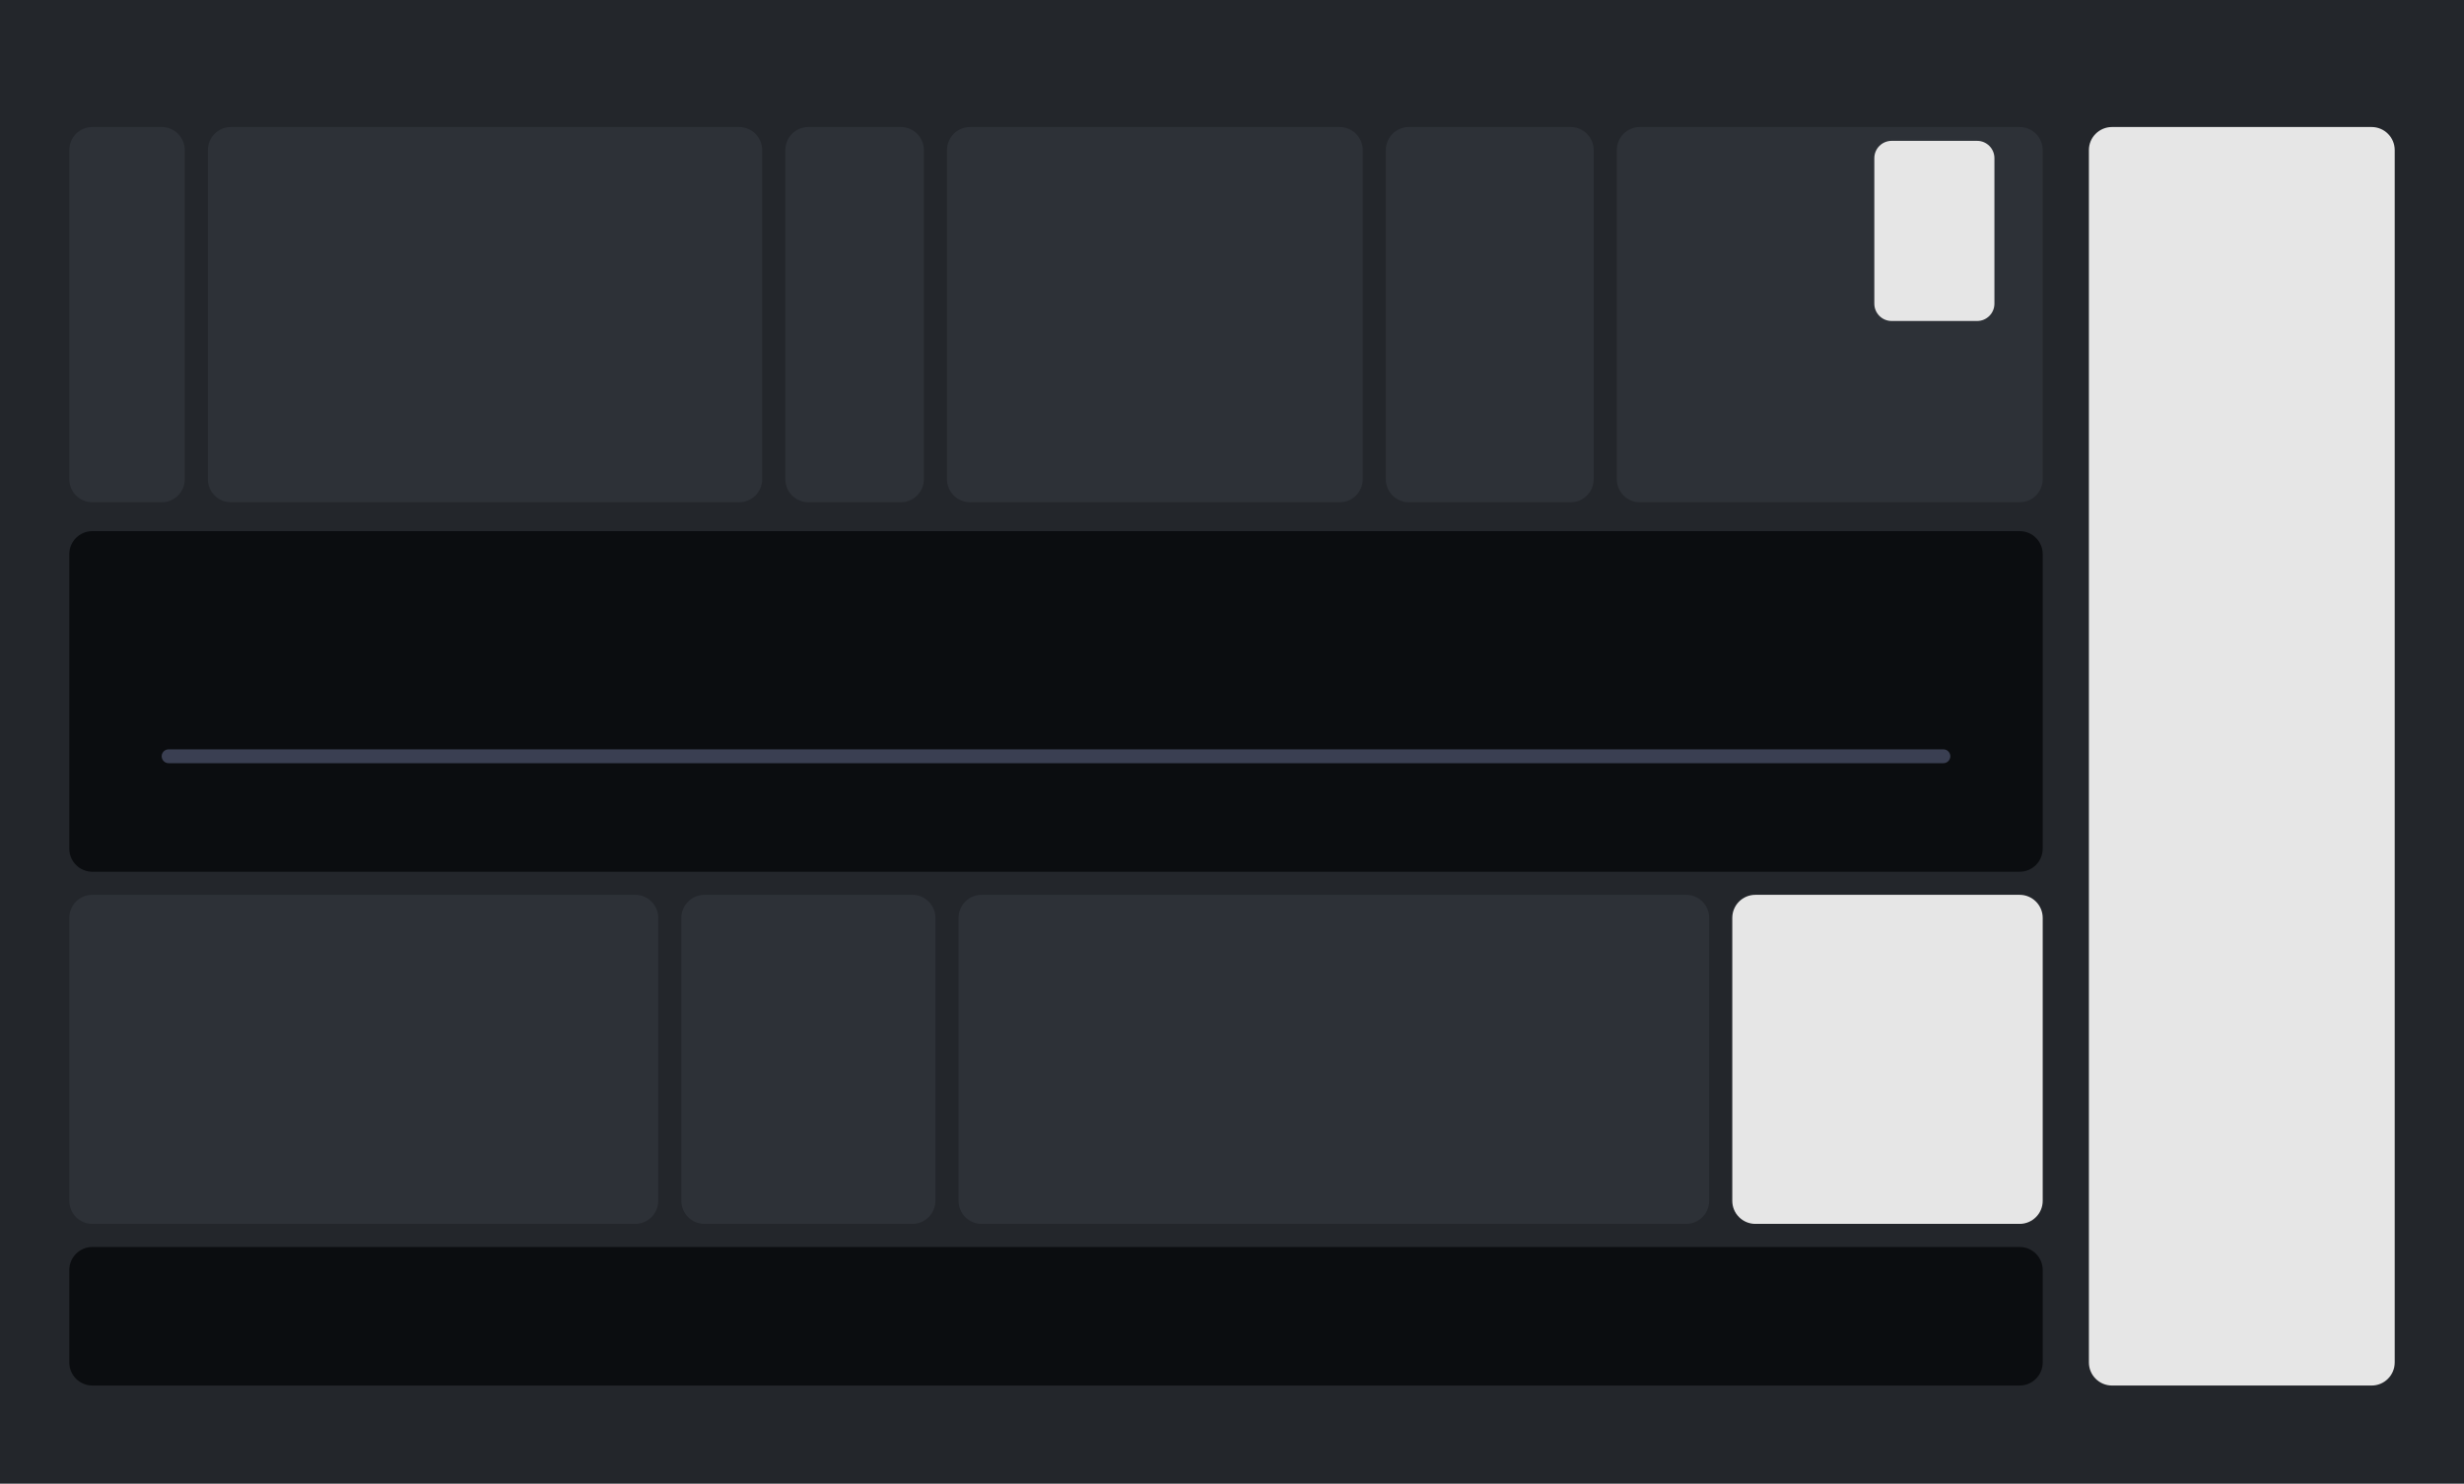
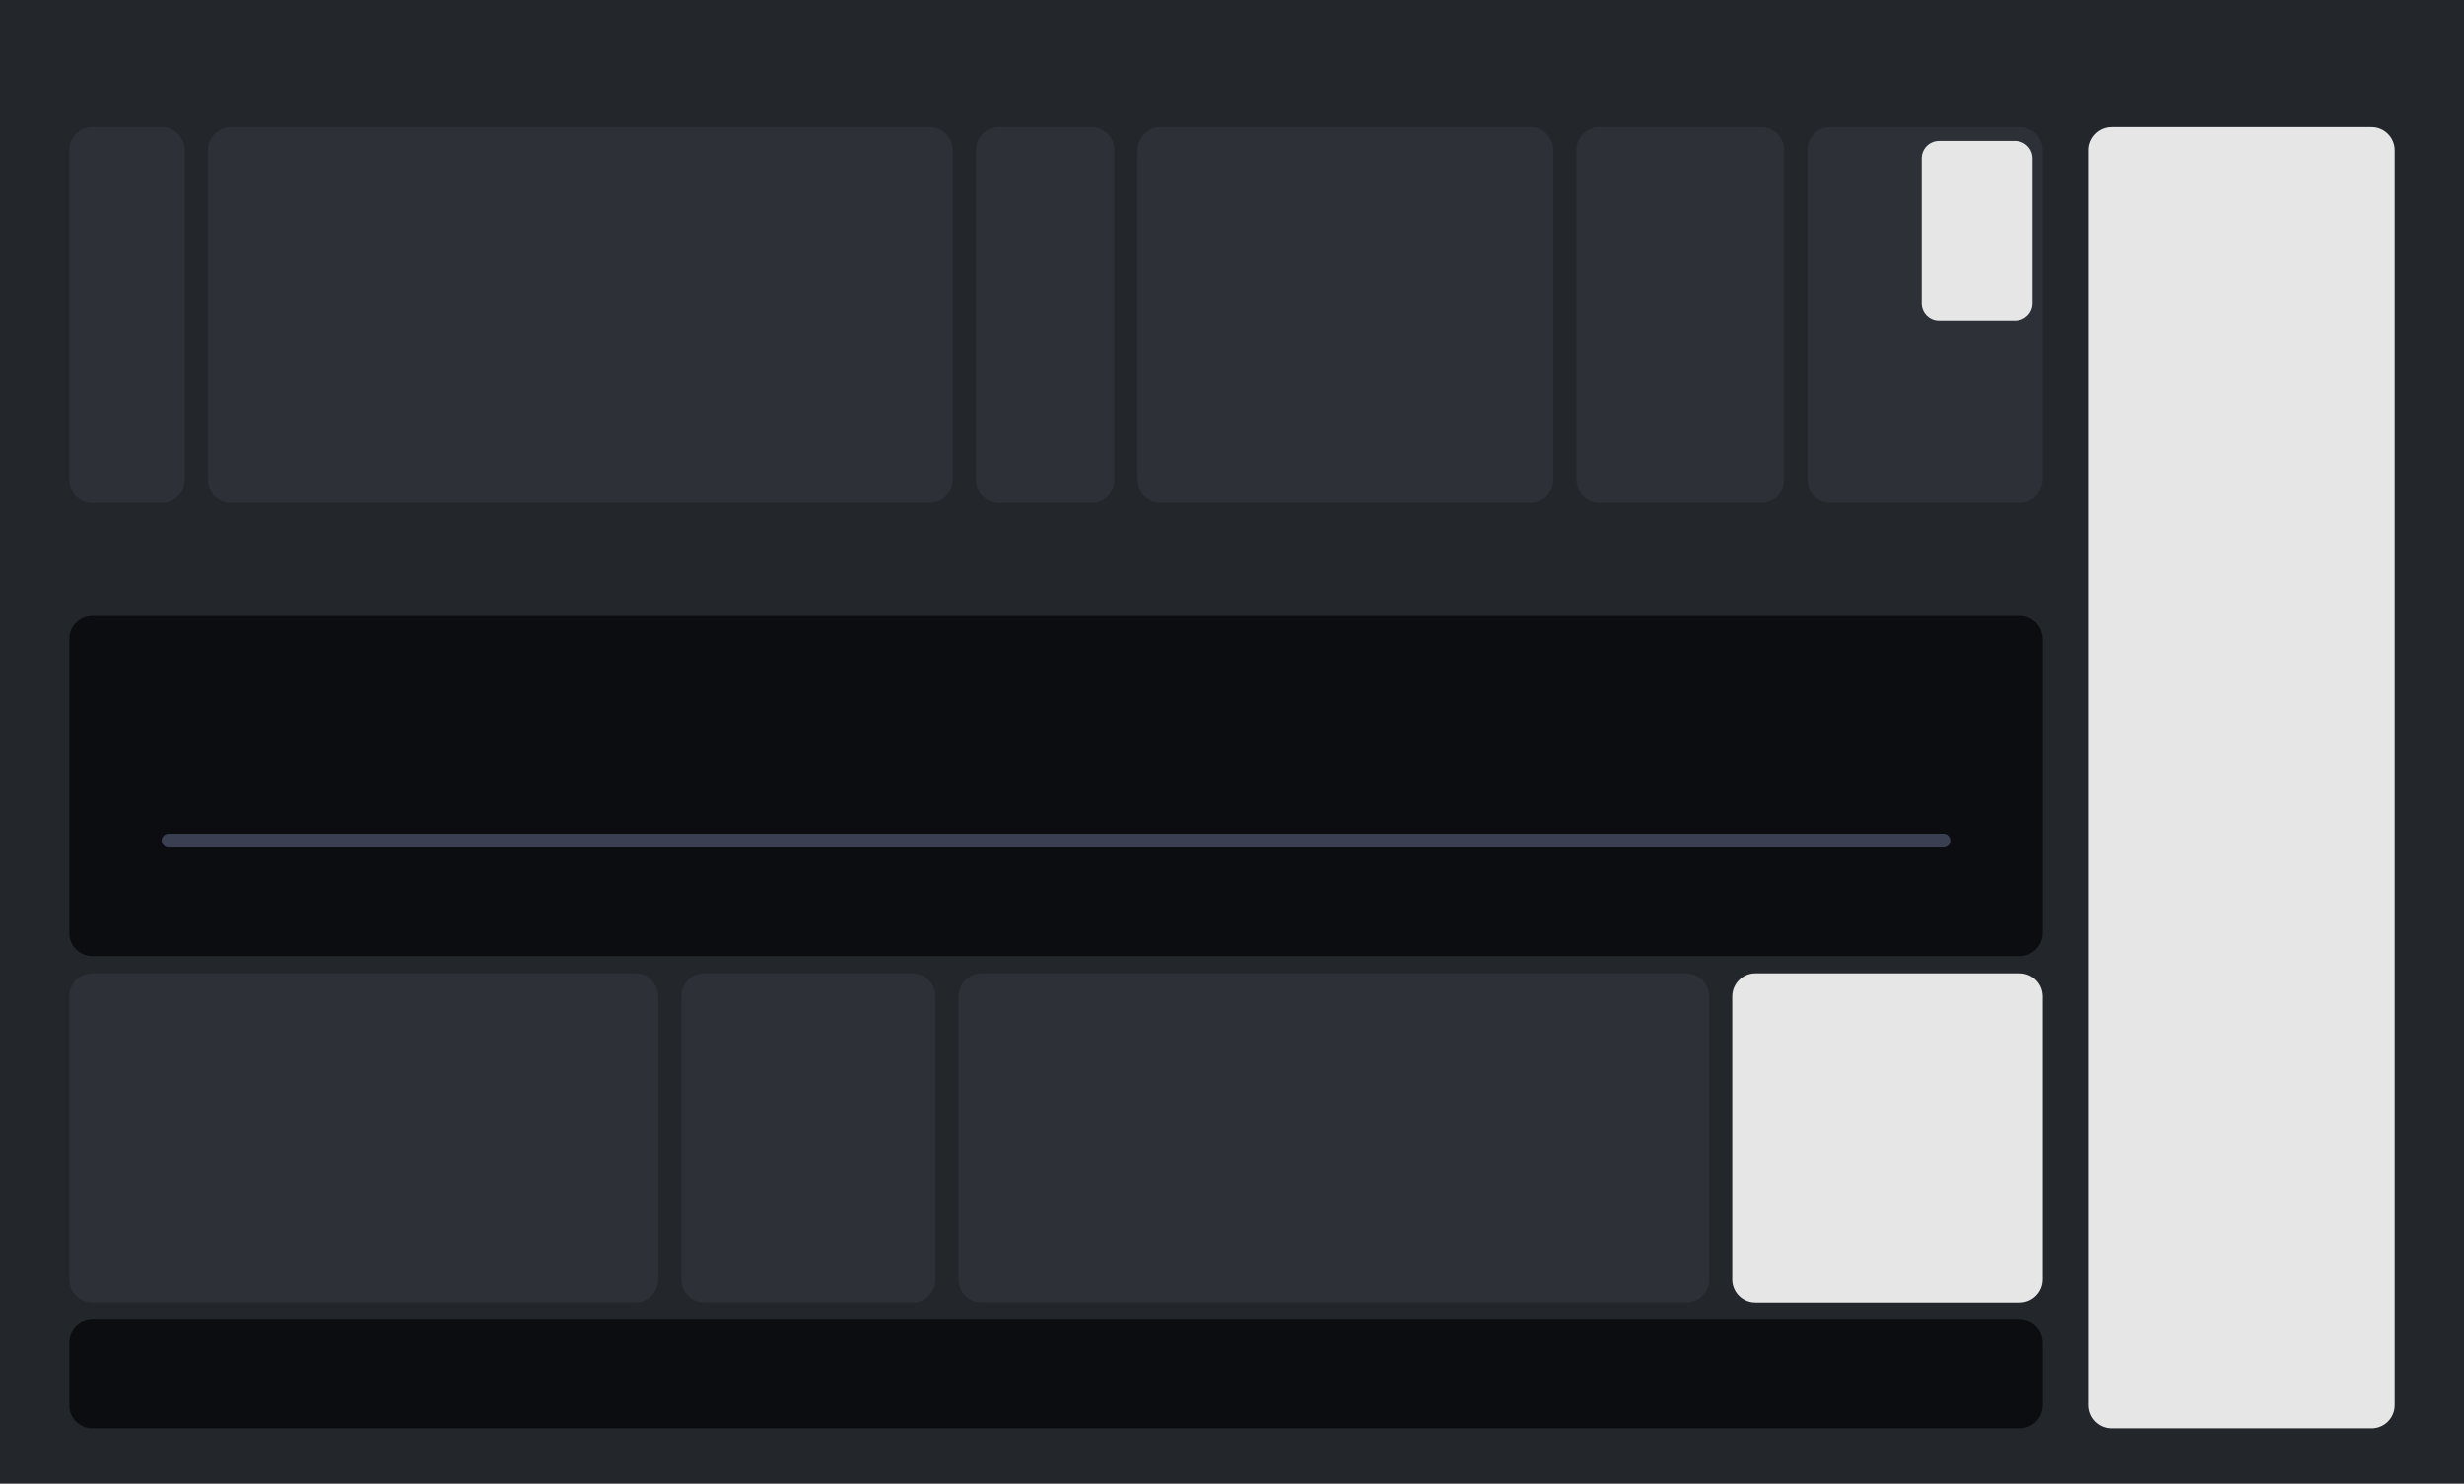
<svg xmlns="http://www.w3.org/2000/svg" width="213.36mm" height="128.5mm" viewBox="0 0 213.36 128.5" version="1.1">
  <g id="panel">
    <rect id="background" x="0" y="0" width="213.36" height="128.5" fill="#23262b" />
    <g id="marker-sections" fill="#2d3137">
      <rect x="6" y="11" width="10" height="32.5" rx="2" ry="2" />
-       <rect x="18" y="11" width="48" height="32.5" rx="2" ry="2" />
-       <rect x="68" y="11" width="12" height="32.5" rx="2" ry="2" />
-       <rect x="82" y="11" width="36" height="32.5" rx="2" ry="2" />
-       <rect x="120" y="11" width="18" height="32.5" rx="2" ry="2" />
-       <rect x="140" y="11" width="36.88" height="32.5" rx="2" ry="2" />
+       <rect x="18" y="11" width="64.5" height="32.5" rx="2" ry="2" />
+       <rect x="84.5" y="11" width="12" height="32.5" rx="2" ry="2" />
+       <rect x="98.5" y="11" width="36" height="32.5" rx="2" ry="2" />
+       <rect x="136.5" y="11" width="18" height="32.5" rx="2" ry="2" />
+       <rect x="156.5" y="11" width="20.38" height="32.5" rx="2" ry="2" />
    </g>
-     <rect id="screen" x="6" y="46" width="170.88" height="29.5" rx="2" ry="2" fill="#0b0d10" />
-     <rect id="bar-track" x="14" y="64.9" width="154.88" height="1.2" rx="0.6" ry="0.6" fill="#3a3f52" />
+     <rect id="screen" x="6" y="53.3" width="170.88" height="29.5" rx="2" ry="2" fill="#0b0d10" />
+     <rect id="bar-track" x="14" y="72.2" width="154.88" height="1.2" rx="0.6" ry="0.6" fill="#3a3f52" />
    <g id="control-sections" fill="#2d3137">
-       <rect x="6" y="77.5" width="51" height="28.5" rx="2" ry="2" />
-       <rect x="59" y="77.5" width="22" height="28.5" rx="2" ry="2" />
-       <rect x="83" y="77.5" width="65" height="28.5" rx="2" ry="2" />
+       <rect x="6" y="84.3" width="51" height="28.5" rx="2" ry="2" />
+       <rect x="59" y="84.3" width="22" height="28.5" rx="2" ry="2" />
+       <rect x="83" y="84.3" width="65" height="28.5" rx="2" ry="2" />
    </g>
-     <rect id="output-box" x="150" y="77.5" width="26.88" height="28.5" rx="2" ry="2" fill="#e6e6e6" />
-     <rect id="clock-out-box" x="162.3" y="12.2" width="10.4" height="15.6" rx="1.5" ry="1.5" fill="#e6e6e6" />
-     <rect id="dots-strip" x="6" y="108" width="170.88" height="12" rx="2" ry="2" fill="#0b0d10" />
-     <rect id="artifact-out-box" x="180.88" y="11" width="26.48" height="109" rx="2" ry="2" fill="#e6e6e6" />
+     <rect id="output-box" x="150" y="84.3" width="26.88" height="28.5" rx="2" ry="2" fill="#e6e6e6" />
+     <rect id="clock-out-box" x="166.4" y="12.2" width="9.6" height="15.6" rx="1.5" ry="1.5" fill="#e6e6e6" />
+     <rect id="dots-strip" x="6" y="114.3" width="170.88" height="9.4" rx="2" ry="2" fill="#0b0d10" />
+     <rect id="artifact-out-box" x="180.88" y="11" width="26.48" height="112.7" rx="2" ry="2" fill="#e6e6e6" />
  </g>
</svg>
